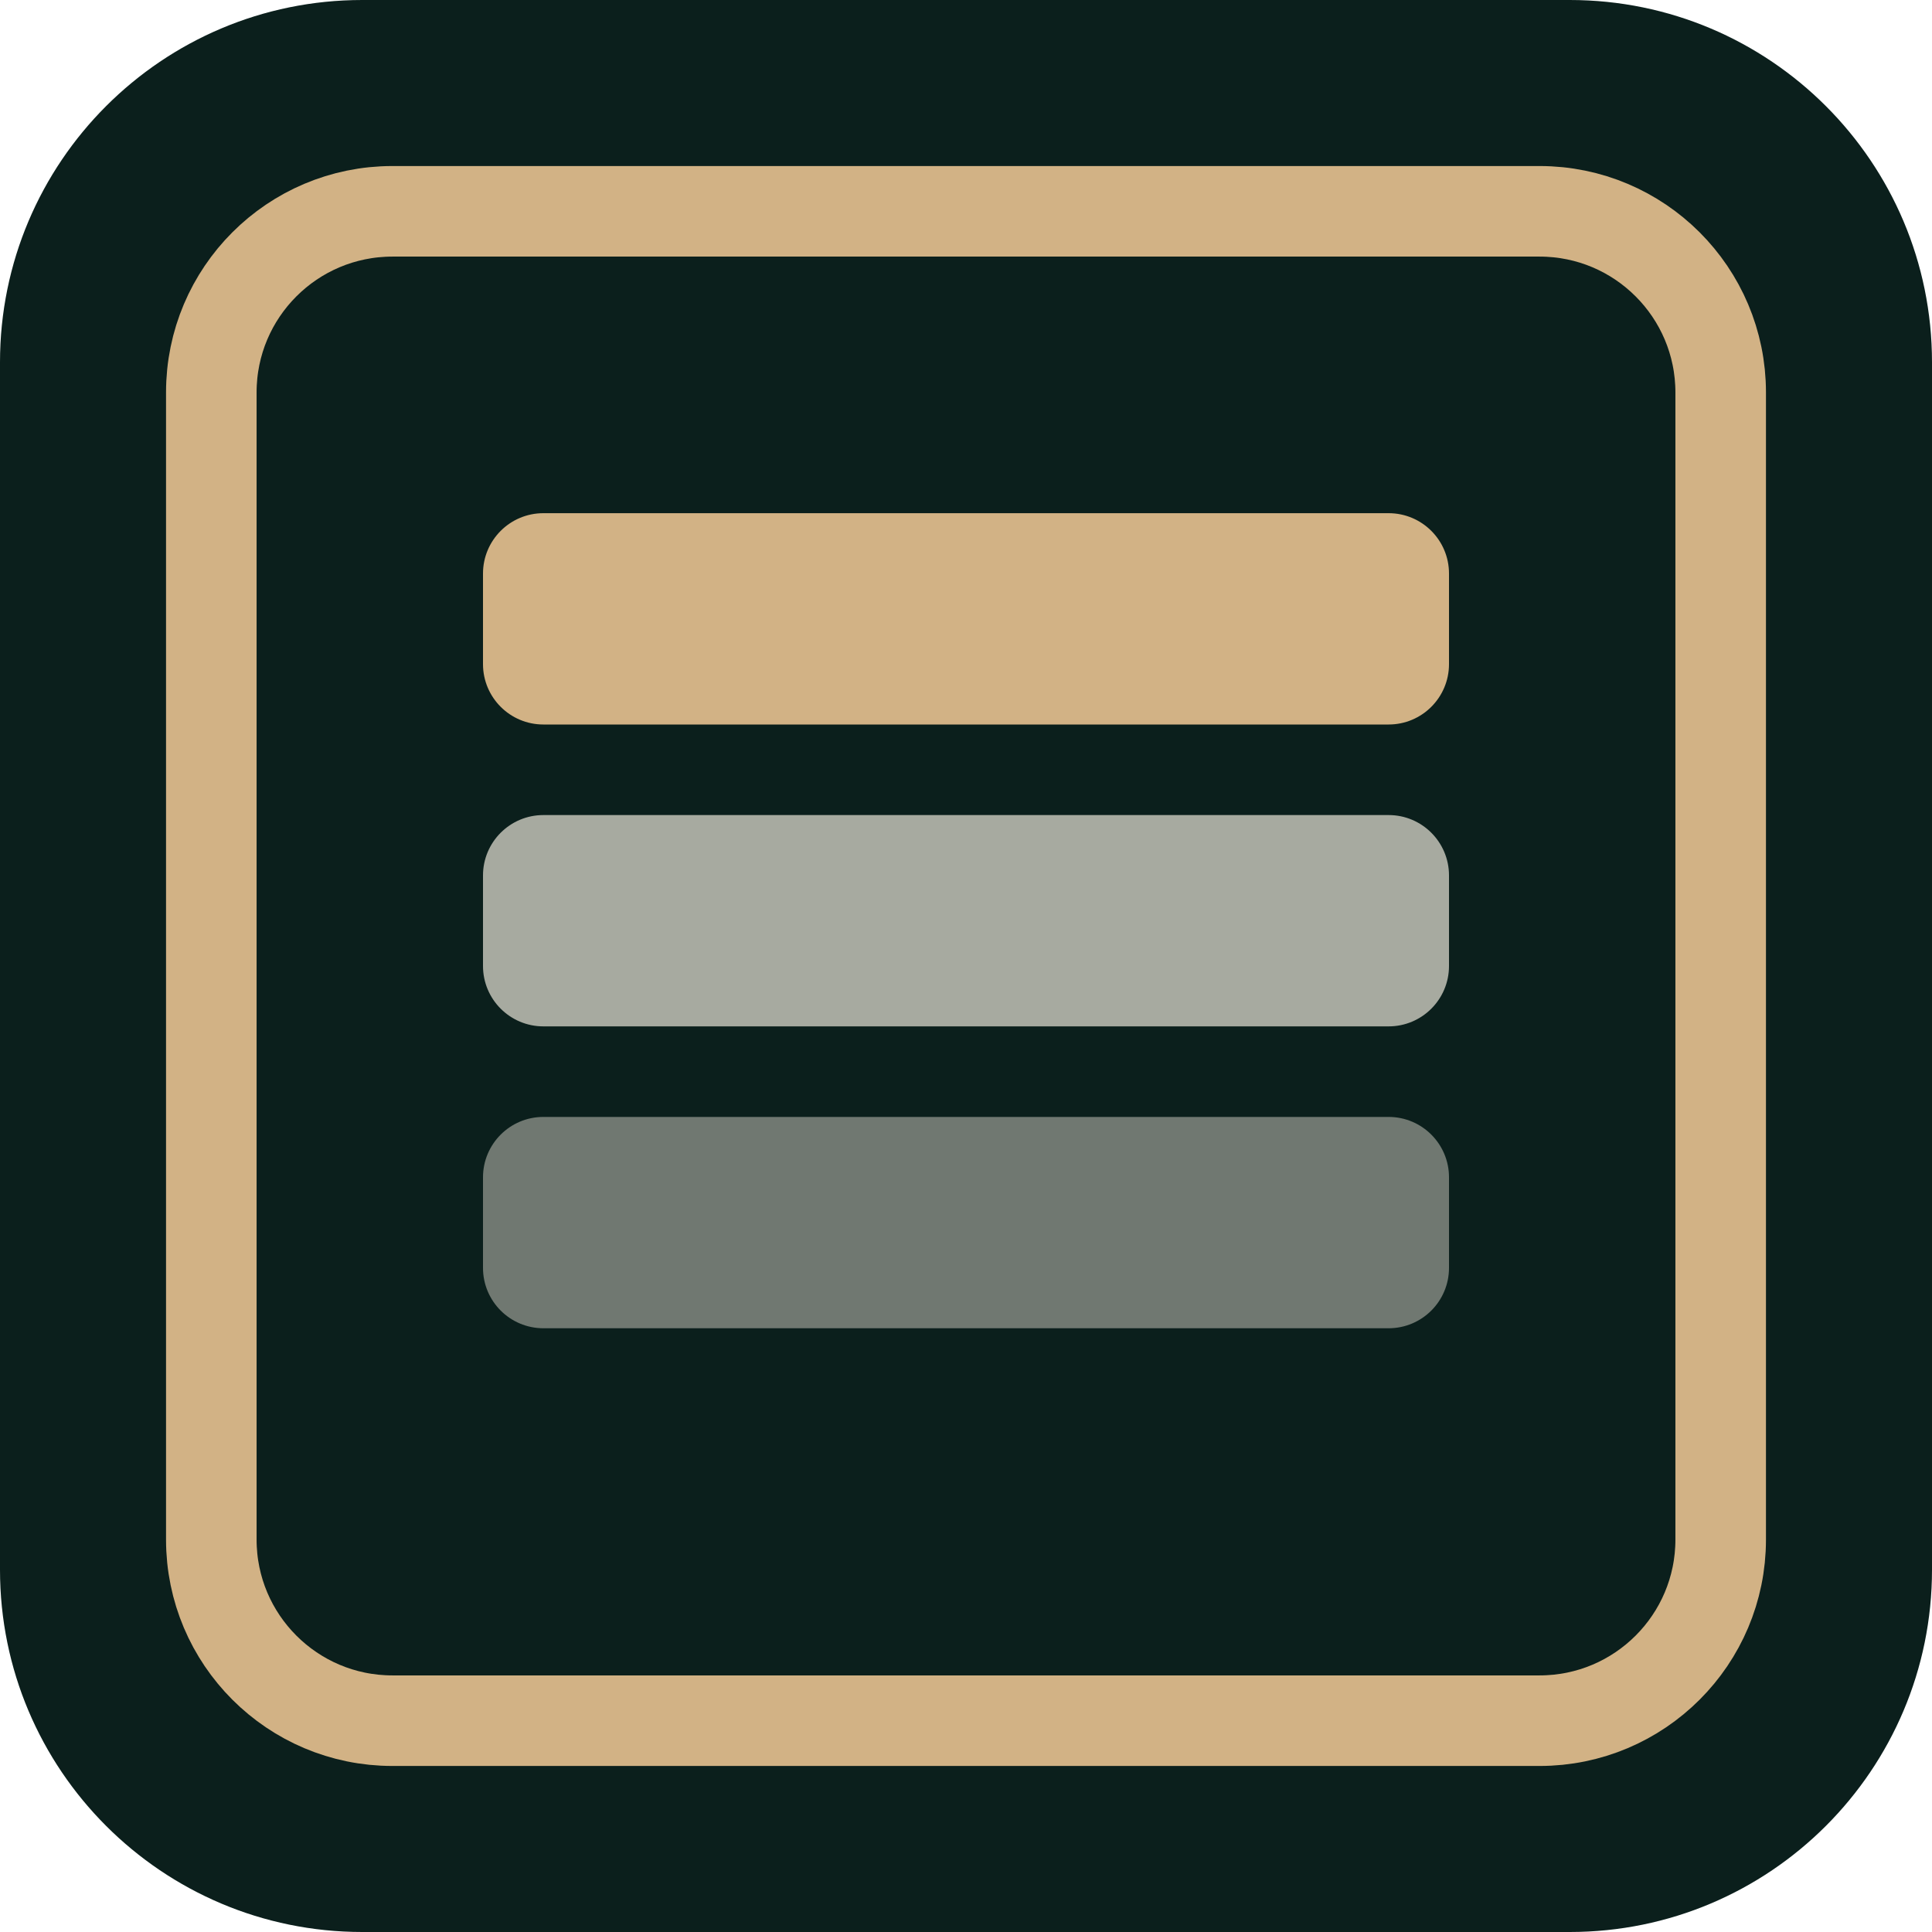
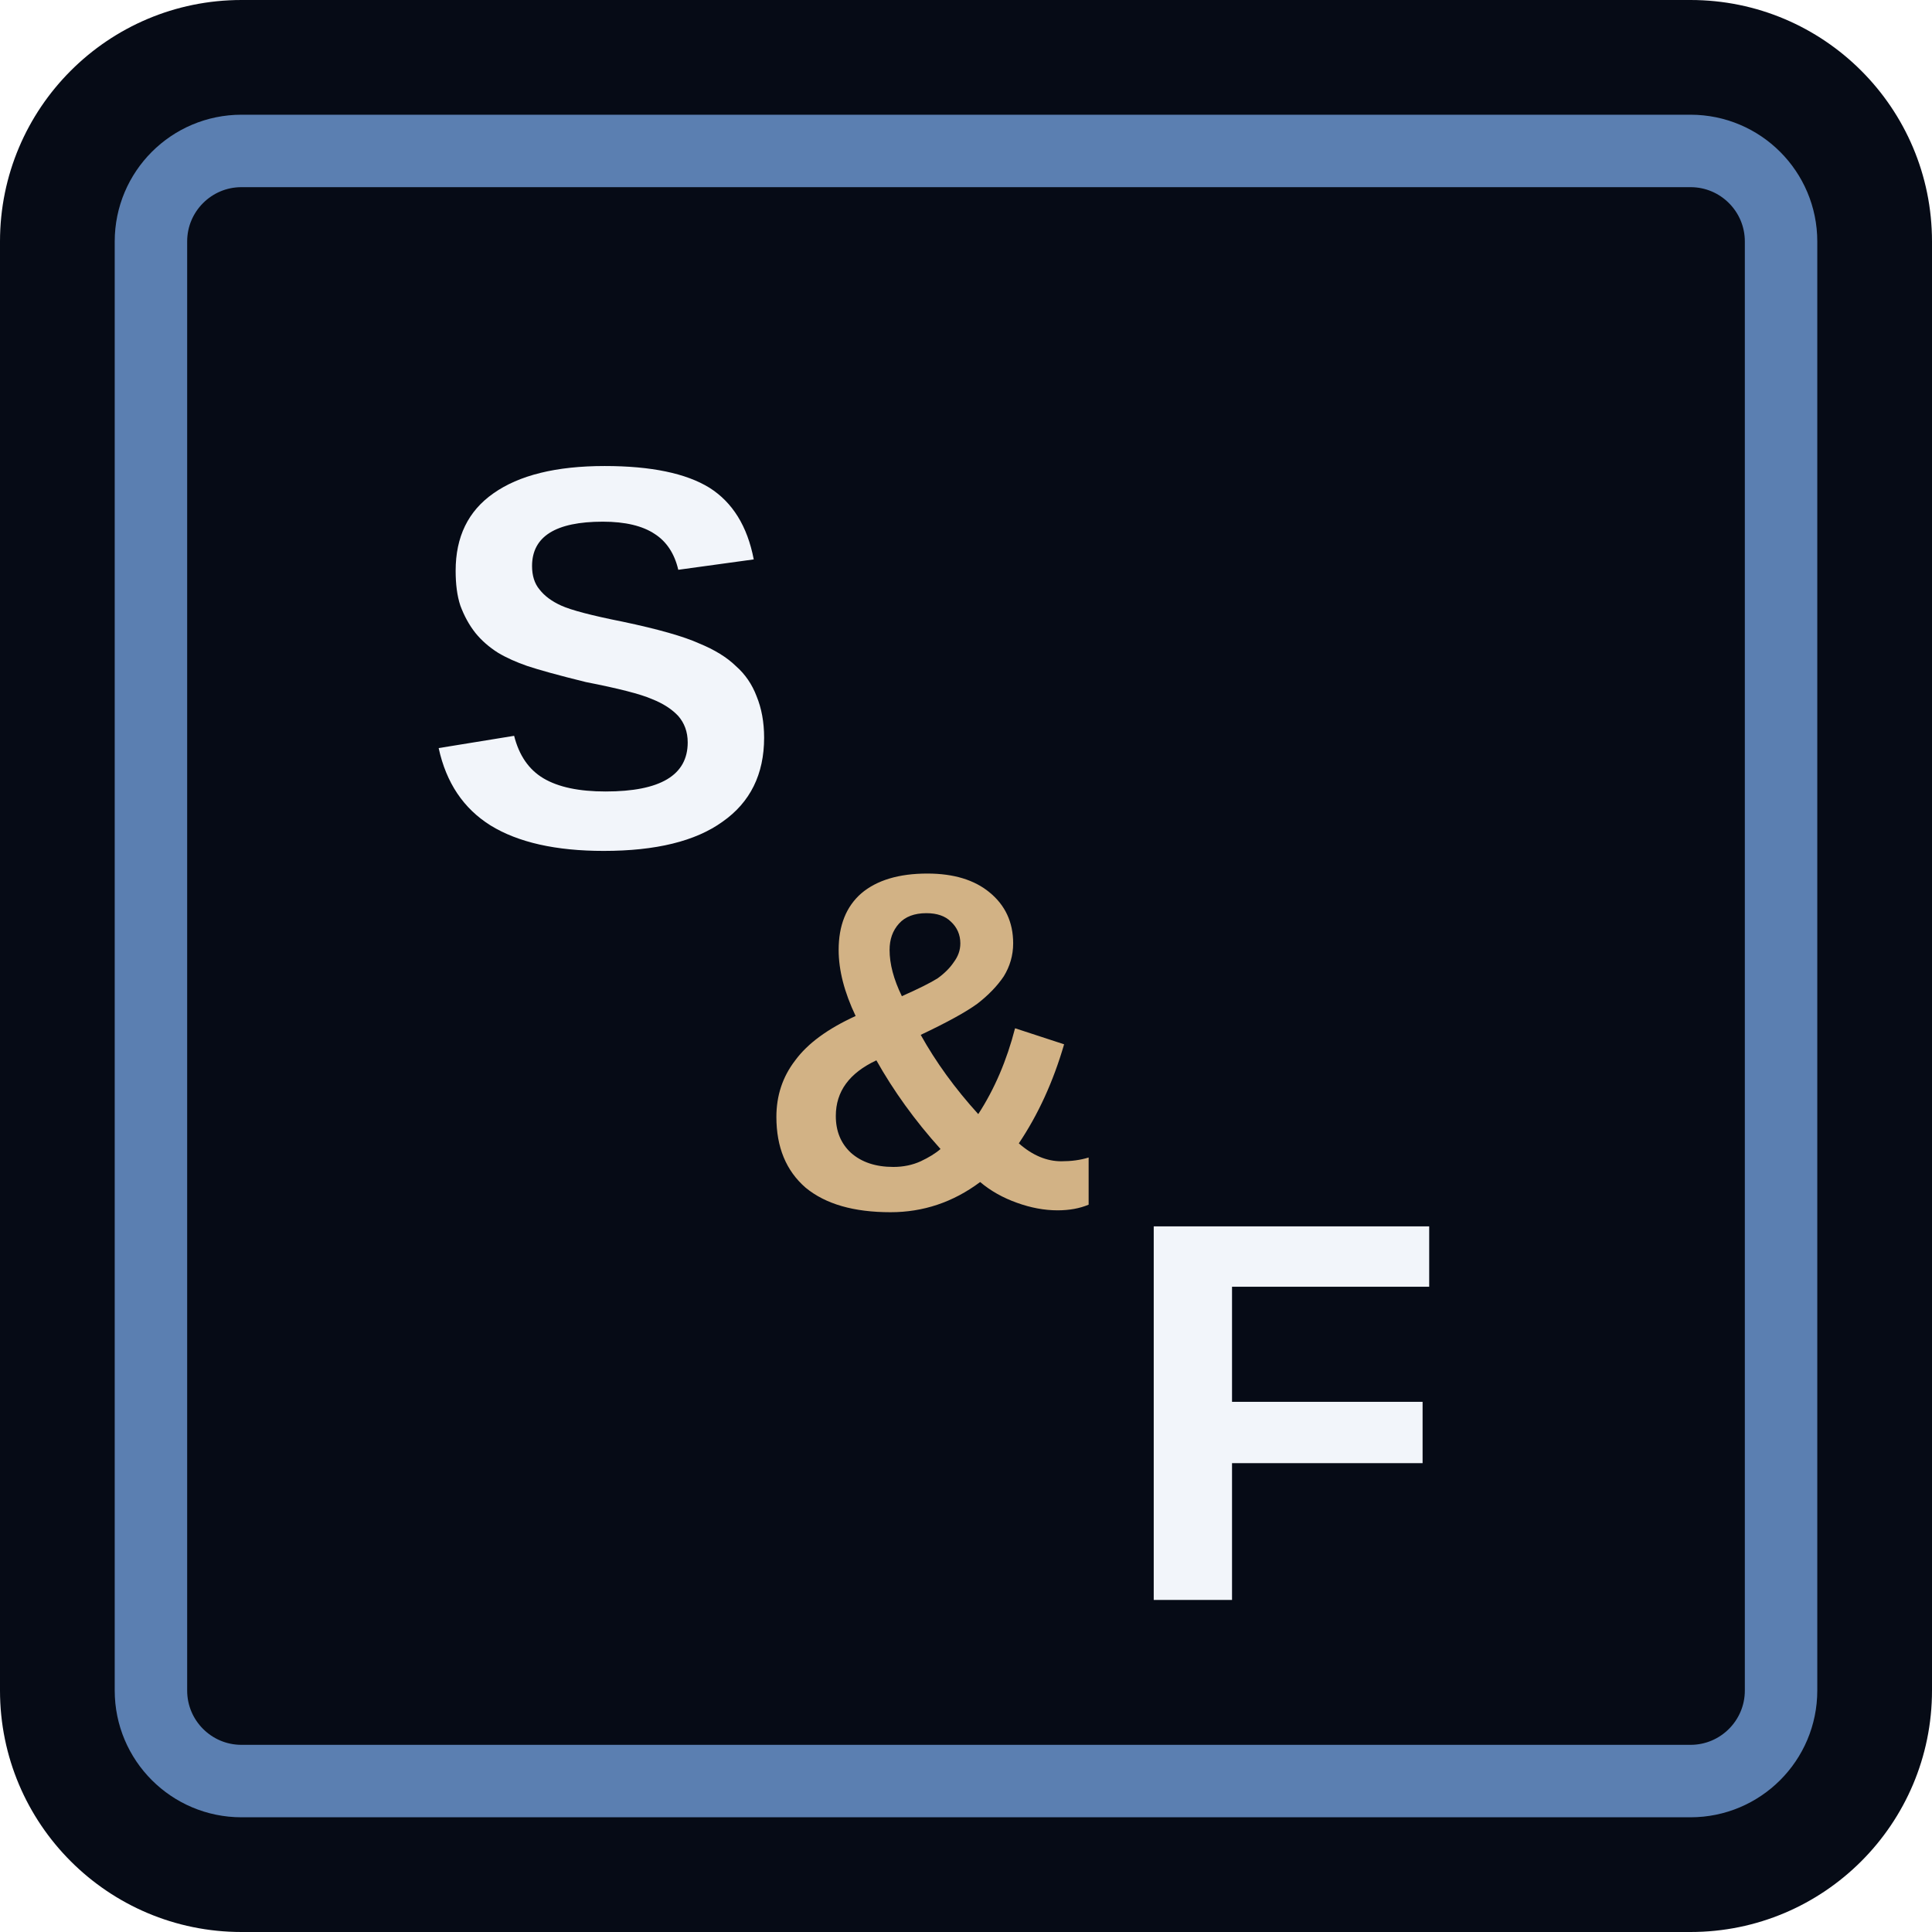
<svg xmlns="http://www.w3.org/2000/svg" width="32" height="32" viewBox="0 0 32 32" fill="none">
-   <rect width="32" height="32" rx="6" fill="#0B1F1C" />
-   <rect x="3.5" y="3.5" width="25" height="25" rx="3" stroke="#D2B285" stroke-width="1.5" />
-   <rect x="8" y="18.5" width="16" height="3.5" rx="1" fill="#EAE5D9" opacity="0.45" />
-   <rect x="8" y="13.5" width="16" height="3.5" rx="1" fill="#EAE5D9" opacity="0.7" />
-   <rect x="8" y="8.5" width="16" height="3.5" rx="1" fill="#D2B285" />
+   <rect width="32" height="32" rx="4" fill="#060B16" />
+   <rect x="2.5" y="2.5" width="27" height="27" rx="1.5" stroke="#7FB0F2" stroke-width="1.2" opacity="0.7" />
+   <text x="7" y="14" fill="#F2F5FA" font-size="9" font-family="Arial, sans-serif" font-weight="700">S</text>
+   <text x="12.5" y="20" fill="#D2B285" font-size="8" font-family="Arial, sans-serif" font-weight="700">&amp;</text>
+   <text x="18.5" y="26.5" fill="#F2F5FA" font-size="9" font-family="Arial, sans-serif" font-weight="700">F</text>
</svg>
